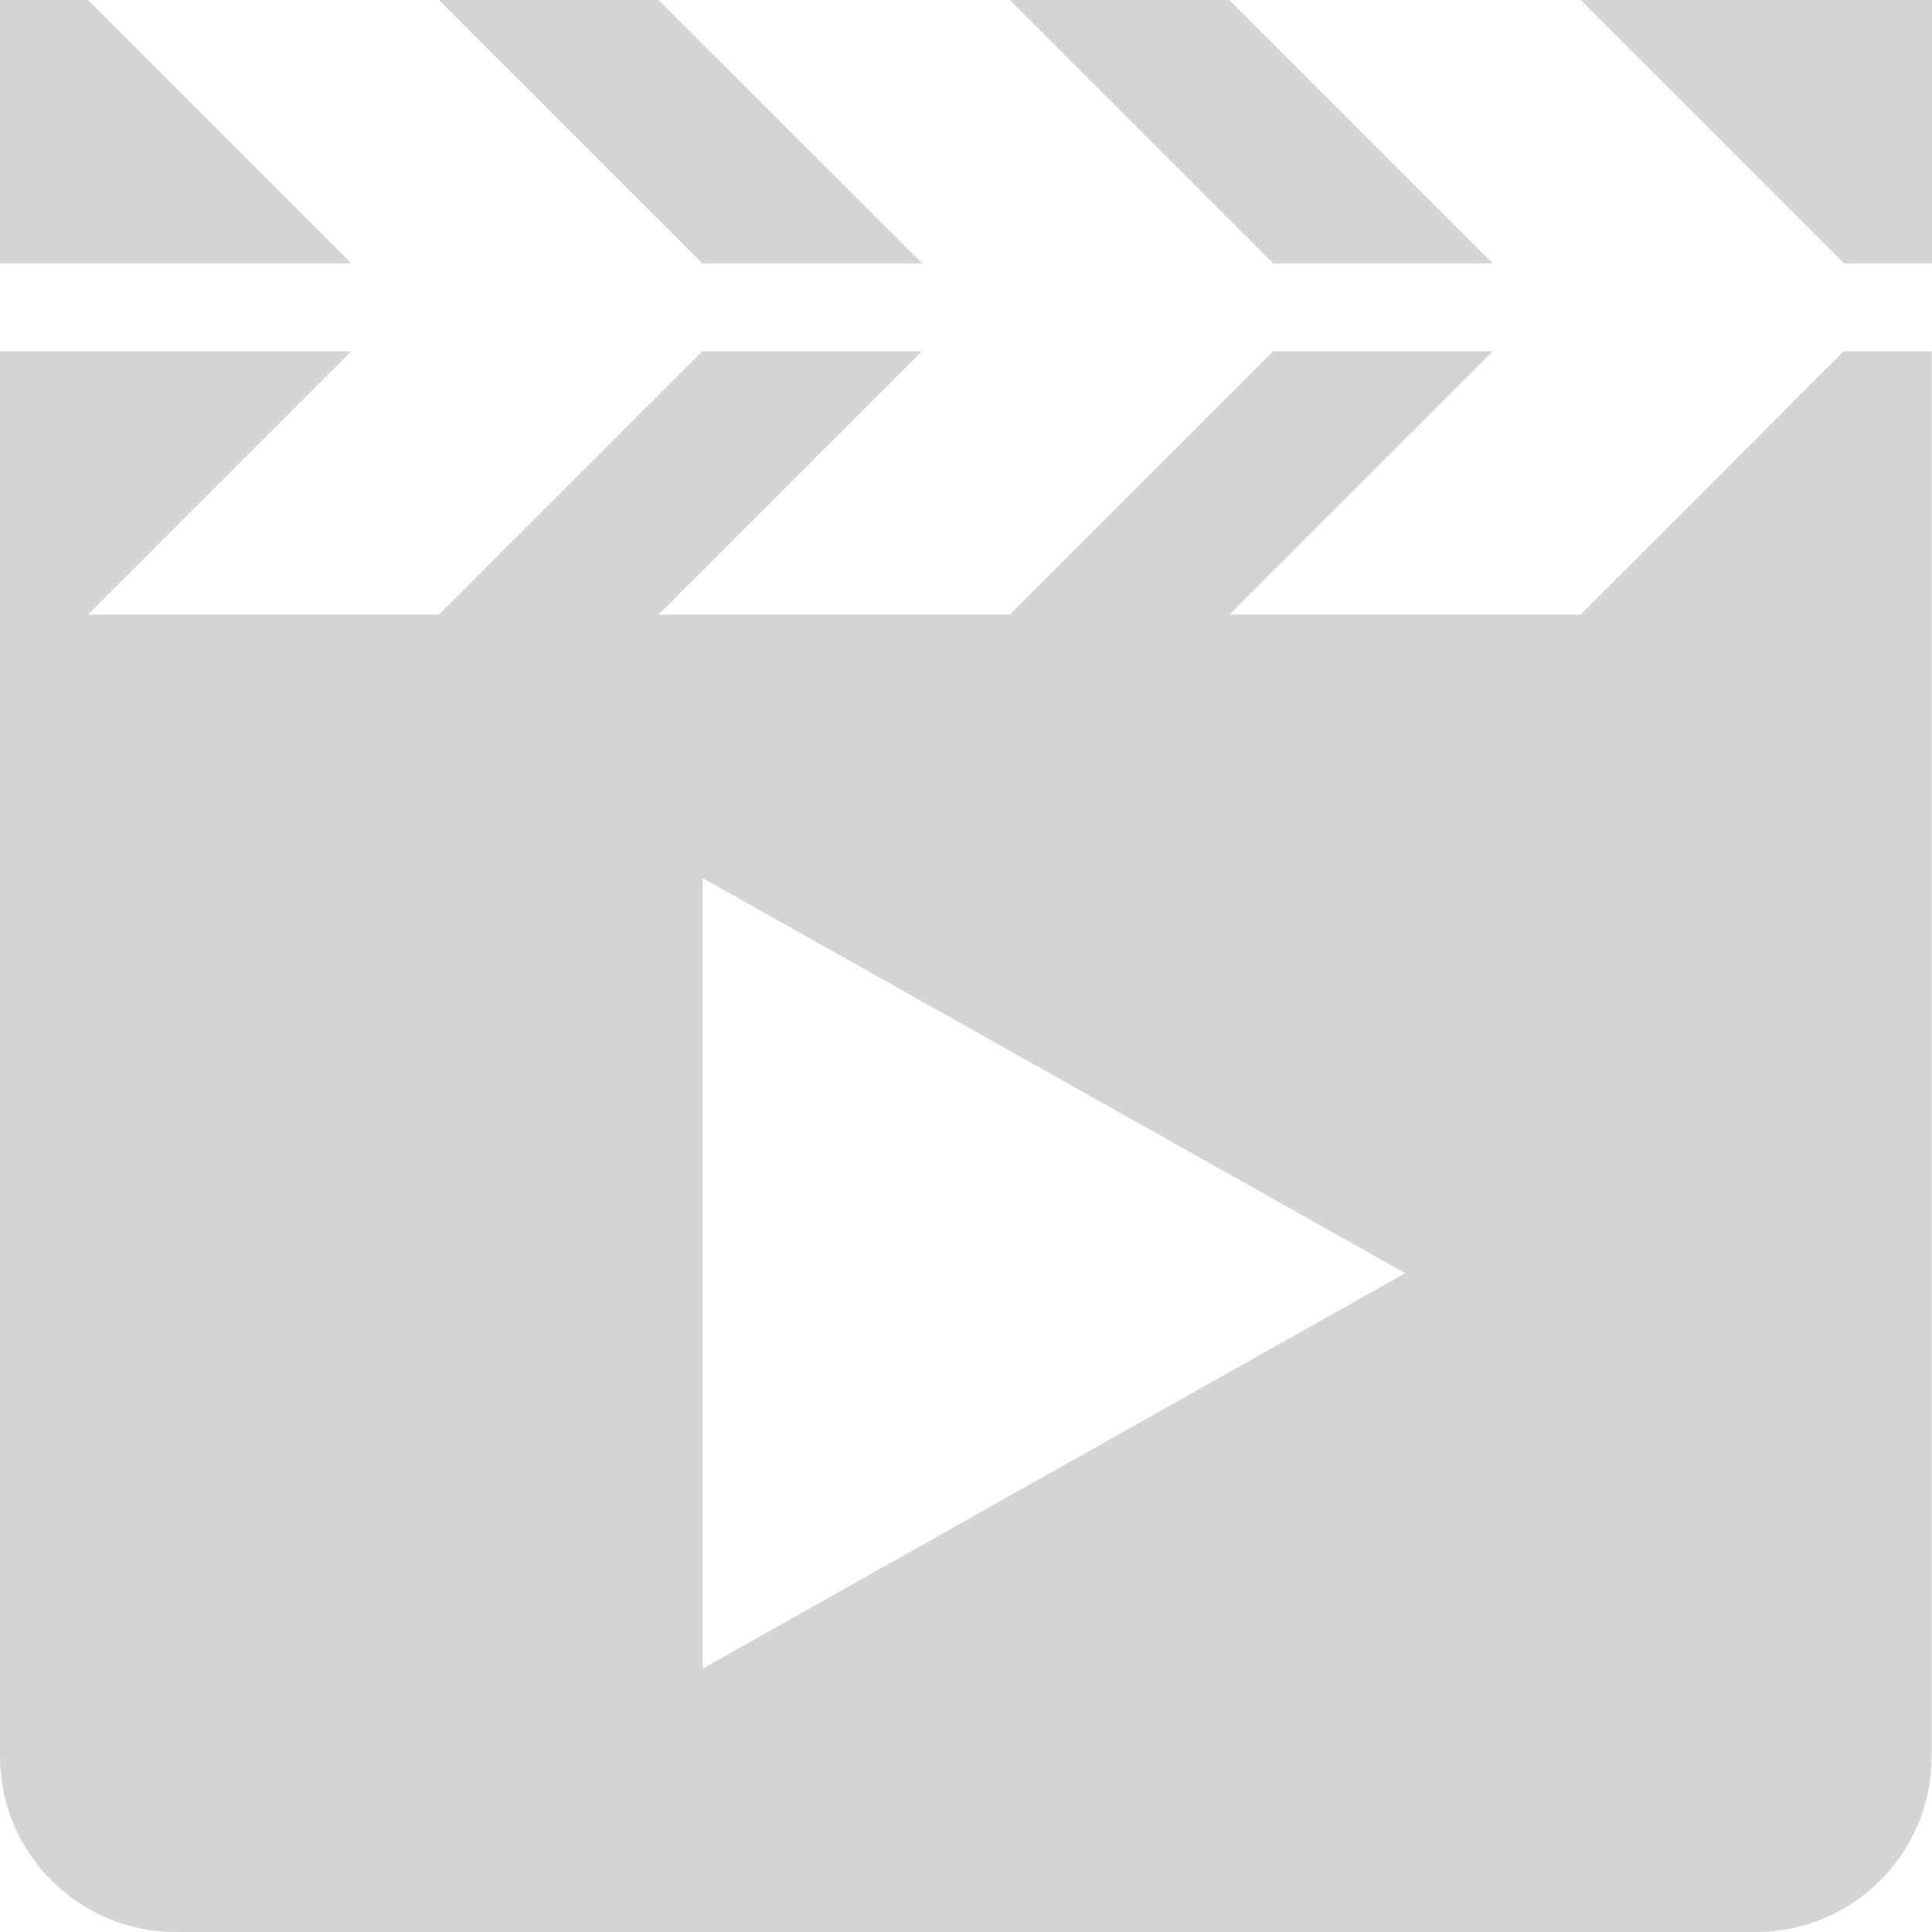
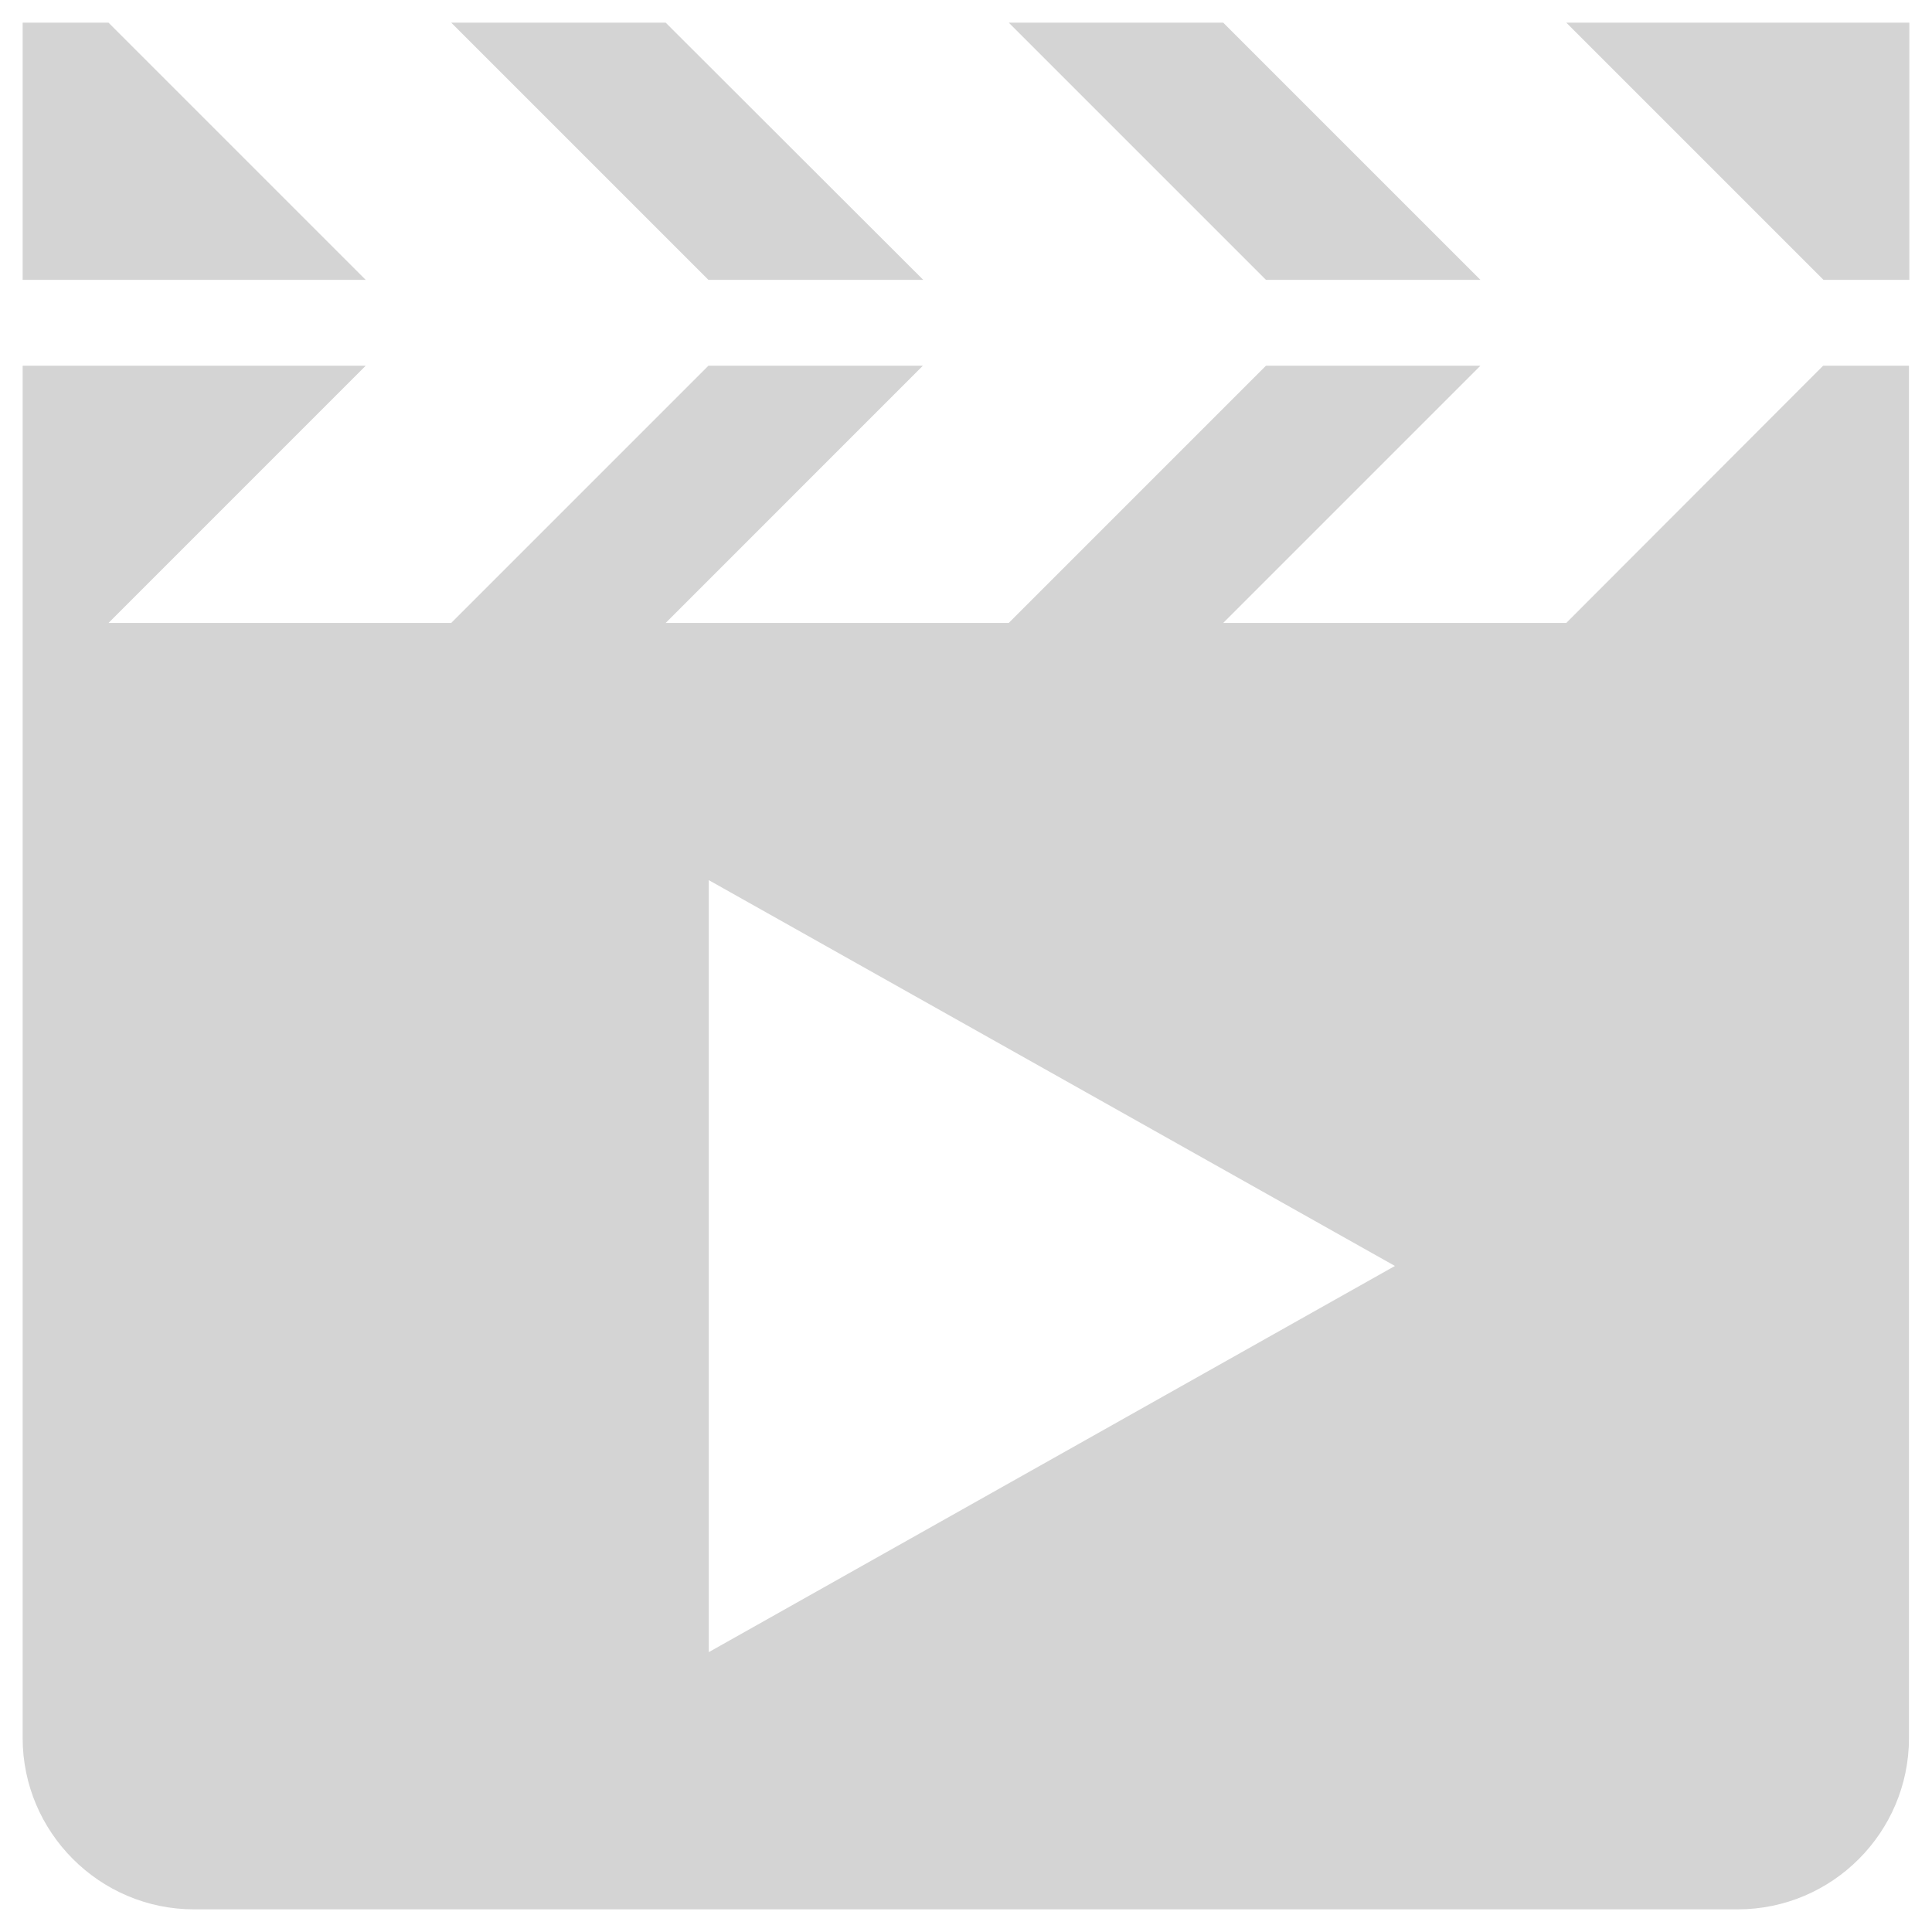
<svg xmlns="http://www.w3.org/2000/svg" version="1.1" id="Layer_1" x="0px" y="0px" viewBox="0 0 512 512" enable-background="new 0 0 512 512" xml:space="preserve">
  <defs id="defs7" />
-   <path d="M395.6,69.8L325.8,0h-58.2l69.8,69.8H395.6z M23.3,0H0v69.8h93.1L23.3,0z M244.4,69.8L174.5,0h-58.2l69.8,69.8H244.4z   M418.9,162.9h-93.1l69.8-69.8h-58.2l-69.8,69.8h-93.1l69.8-69.8h-58.2l-69.8,69.8H23.3l69.8-69.8H0v372.4  C0,491.1,20.9,512,46.5,512h418.9c25.7,0,46.5-20.9,46.5-46.5V93.1h-23.3L418.9,162.9z M186.2,442.2V232.7l186.2,104.7L186.2,442.2z   M418.9,0l69.8,69.8H512V0H418.9z" id="path2" style="fill:#d4d4d4;fill-opacity:1" />
+   <path d="M 392.327,74.166 324.163,6.002 h -56.835 l 68.163,68.163 z M 28.756,6.002 H 6.002 V 74.166 H 96.919 Z M 244.672,74.166 176.411,6.002 h -56.835 l 68.163,68.163 z M 415.081,165.083 h -90.917 L 392.327,96.919 H 335.492 L 267.328,165.083 H 176.411 L 244.574,96.919 H 187.739 L 119.575,165.083 H 28.756 L 96.919,96.919 H 6.002 V 460.588 c 0,25 20.41,45.41 45.41,45.41 H 460.49 c 25.097,0 45.41,-20.41 45.41,-45.41 V 96.919 H 483.147 Z M 187.837,437.834 V 233.246 l 181.834,102.245 z M 415.081,6.002 483.244,74.166 h 22.754 V 6.002 Z" id="path2" style="fill:#d4d4d4;fill-opacity:1;stroke-width:0.977" />
</svg>
